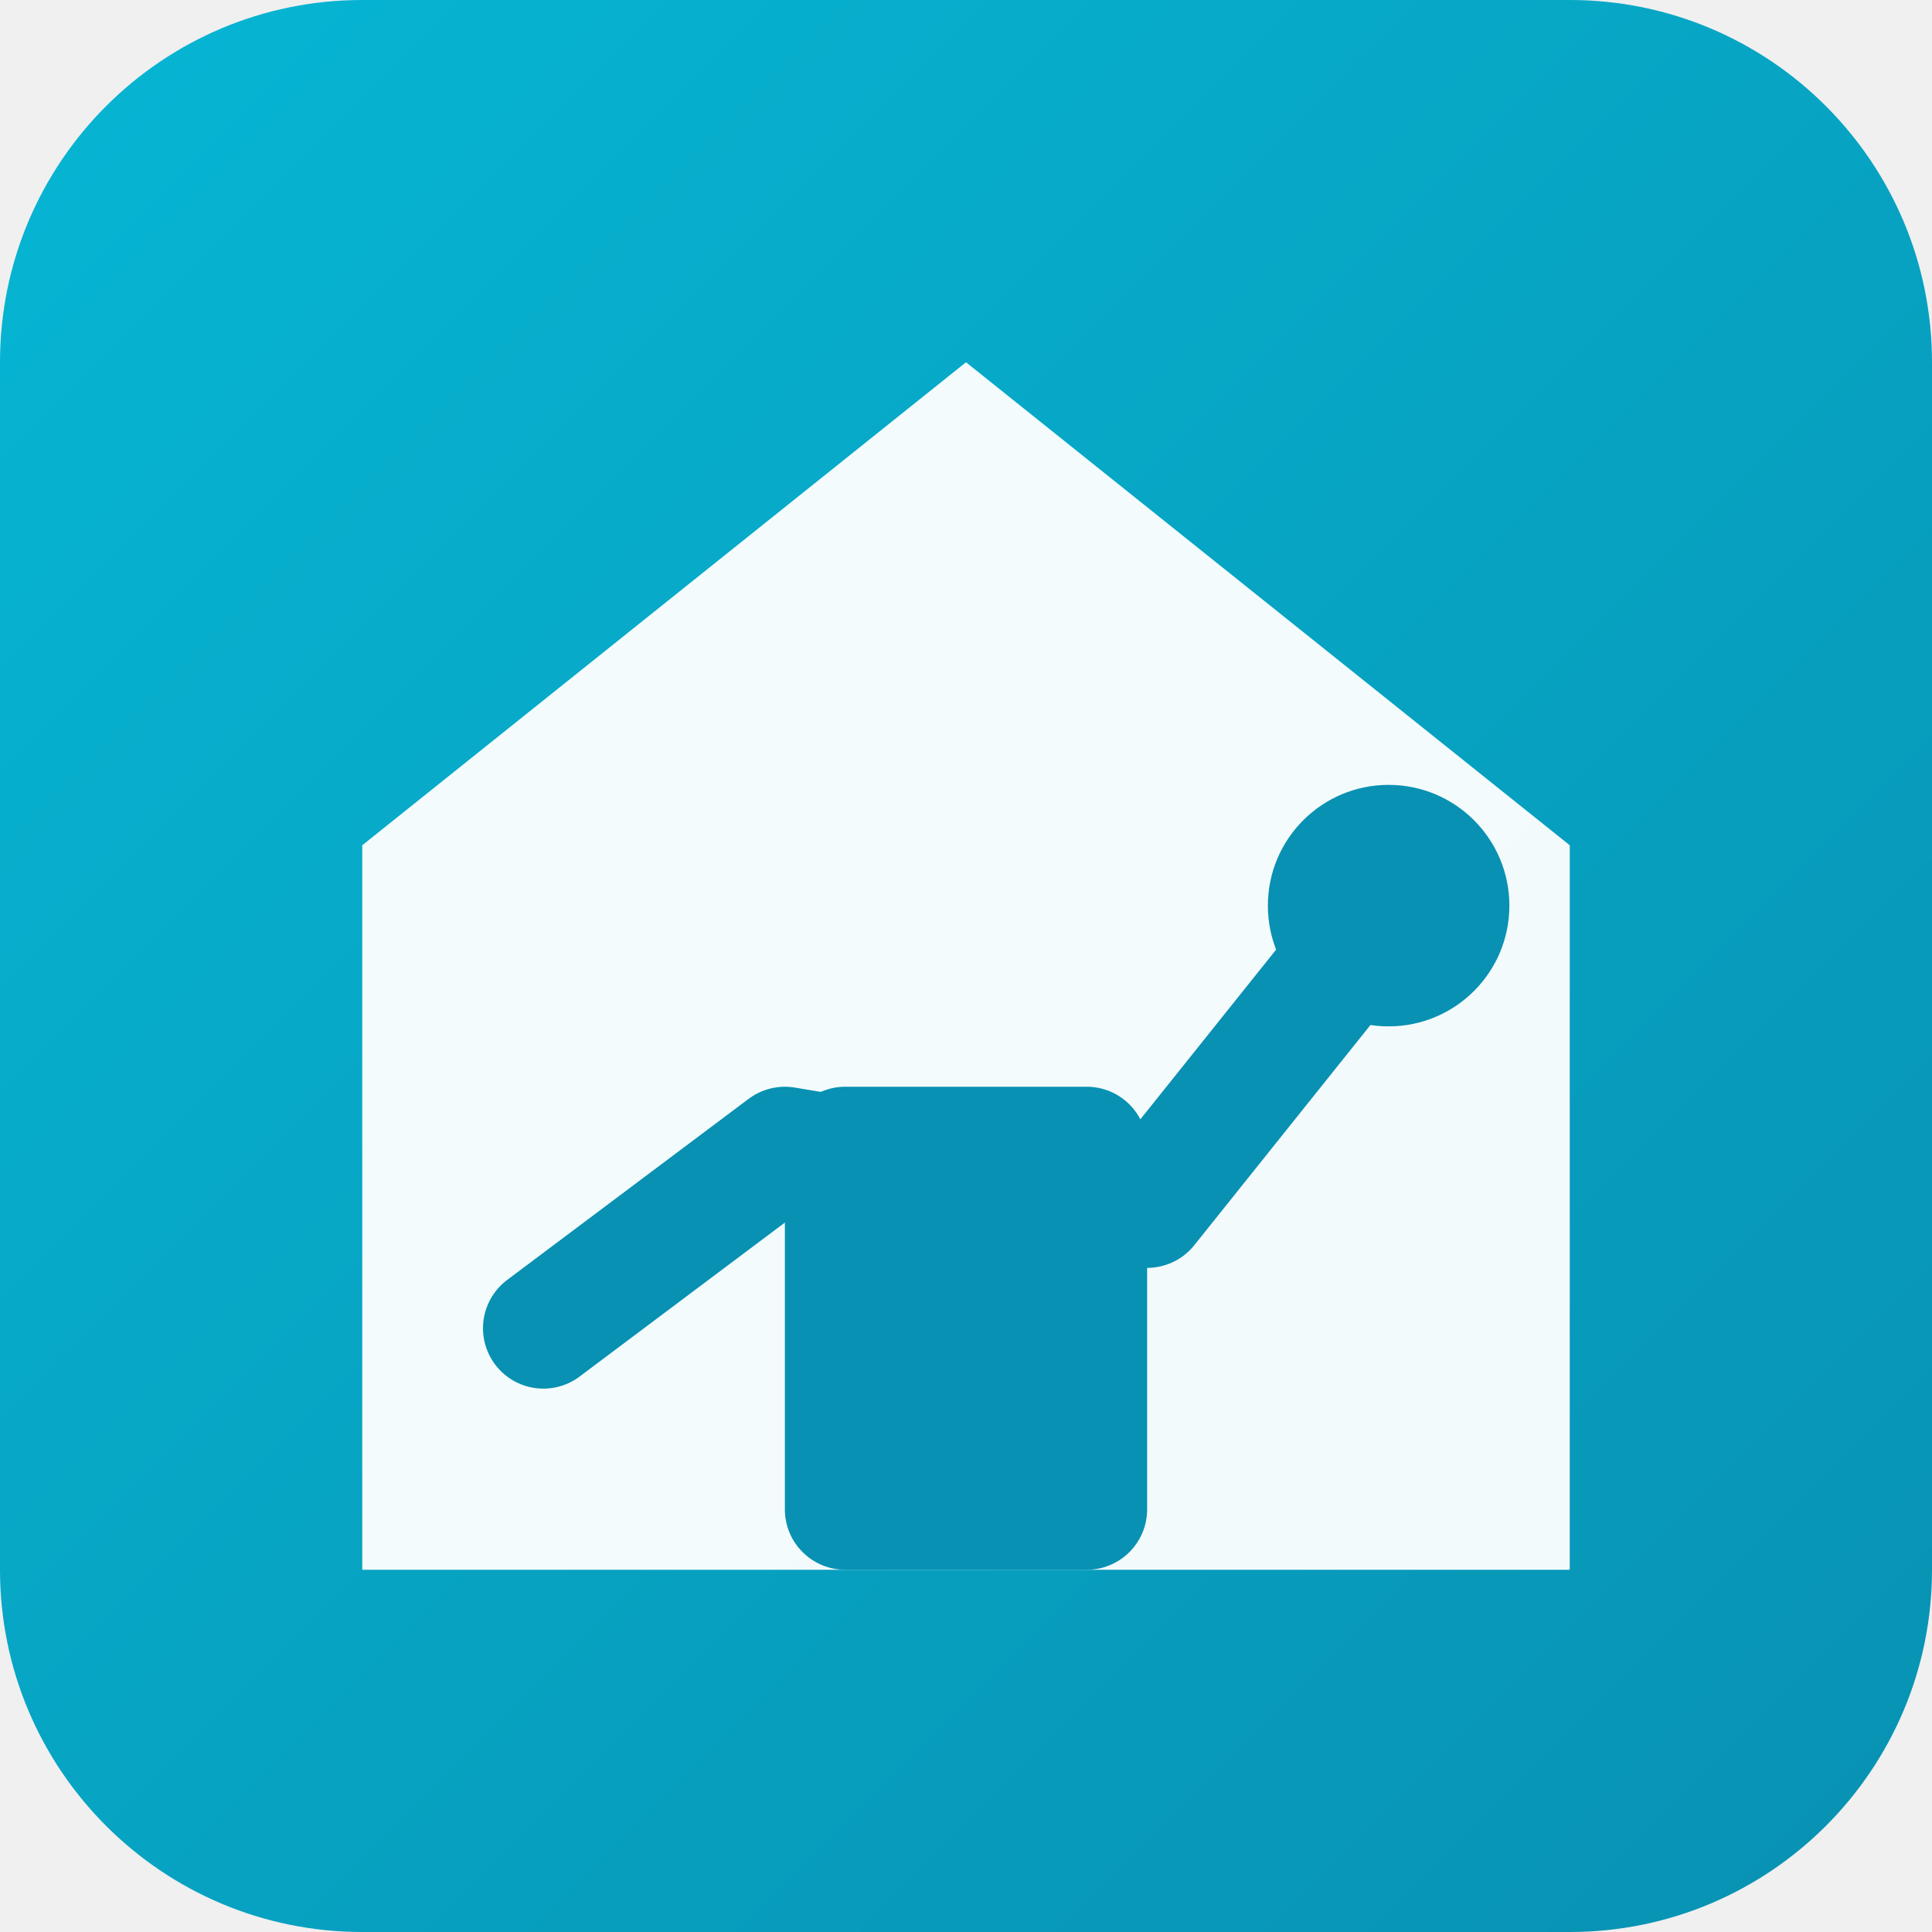
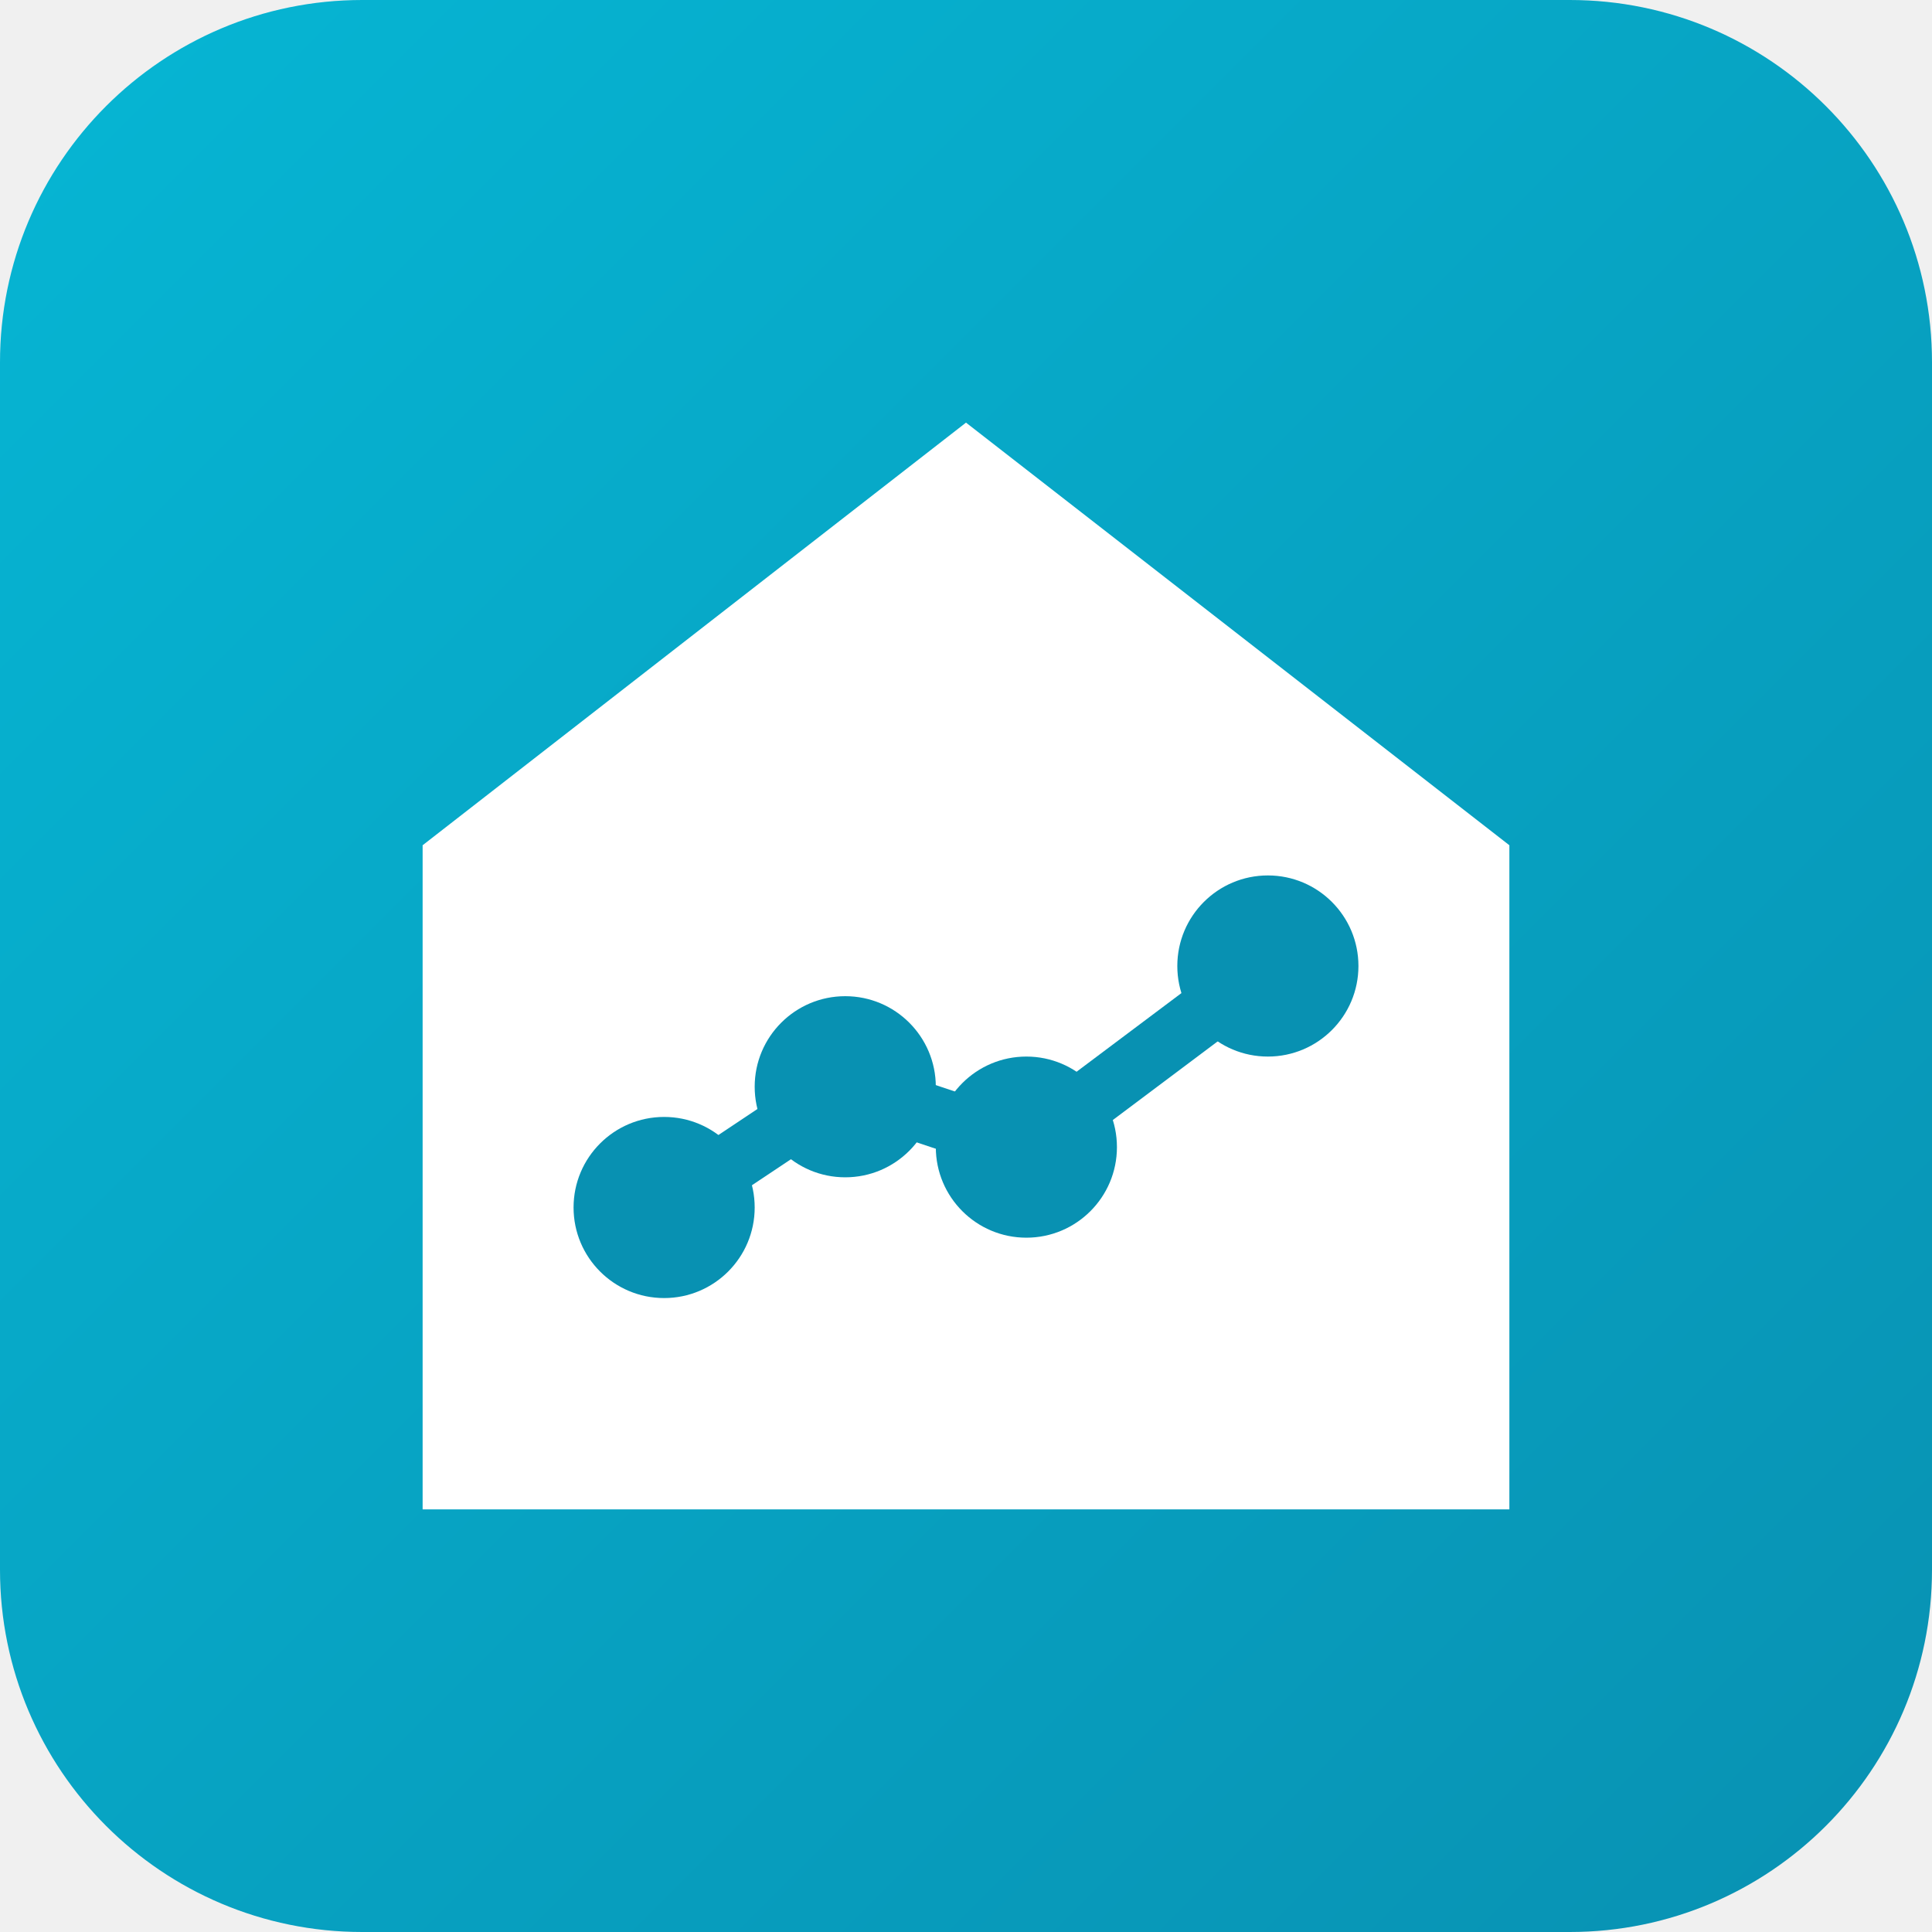
<svg xmlns="http://www.w3.org/2000/svg" viewBox="0 0 32 32">
  <defs>
    <linearGradient id="favGradient" x1="0%" y1="0%" x2="100%" y2="100%">
      <stop offset="0%" style="stop-color:#06b6d4" />
      <stop offset="100%" style="stop-color:#0891b2" />
    </linearGradient>
  </defs>
  <rect x="0" y="0" width="32" height="32" rx="6" fill="url(#favGradient)" />
-   <path d="M16 6 L6 14 L6 26 L26 26 L26 14 L16 6 Z" fill="white" opacity="0.95" />
-   <rect x="13" y="18" width="6" height="8" rx="1" fill="#0891b2" />
-   <path d="M9 22 L13 19 L19 20 L23 15" stroke="#0891b2" stroke-width="2" fill="none" stroke-linecap="round" stroke-linejoin="round" />
-   <circle cx="23" cy="15" r="2" fill="#0891b2" />
+   <path d="M16 7 L7 14 L7 25 L25 25 L25 14 Z" fill="white" />
+   <path d="M11 20 L14 18 L17 19 L21 16" stroke="#0891b2" strokeWidth="1.5" fill="none" strokeLinecap="round" strokeLinejoin="round" />
+   <circle cx="11" cy="20" r="1.5" fill="#0891b2" />
+   <circle cx="14" cy="18" r="1.5" fill="#0891b2" />
+   <circle cx="17" cy="19" r="1.5" fill="#0891b2" />
+   <circle cx="21" cy="16" r="1.5" fill="#0891b2" />
</svg>
